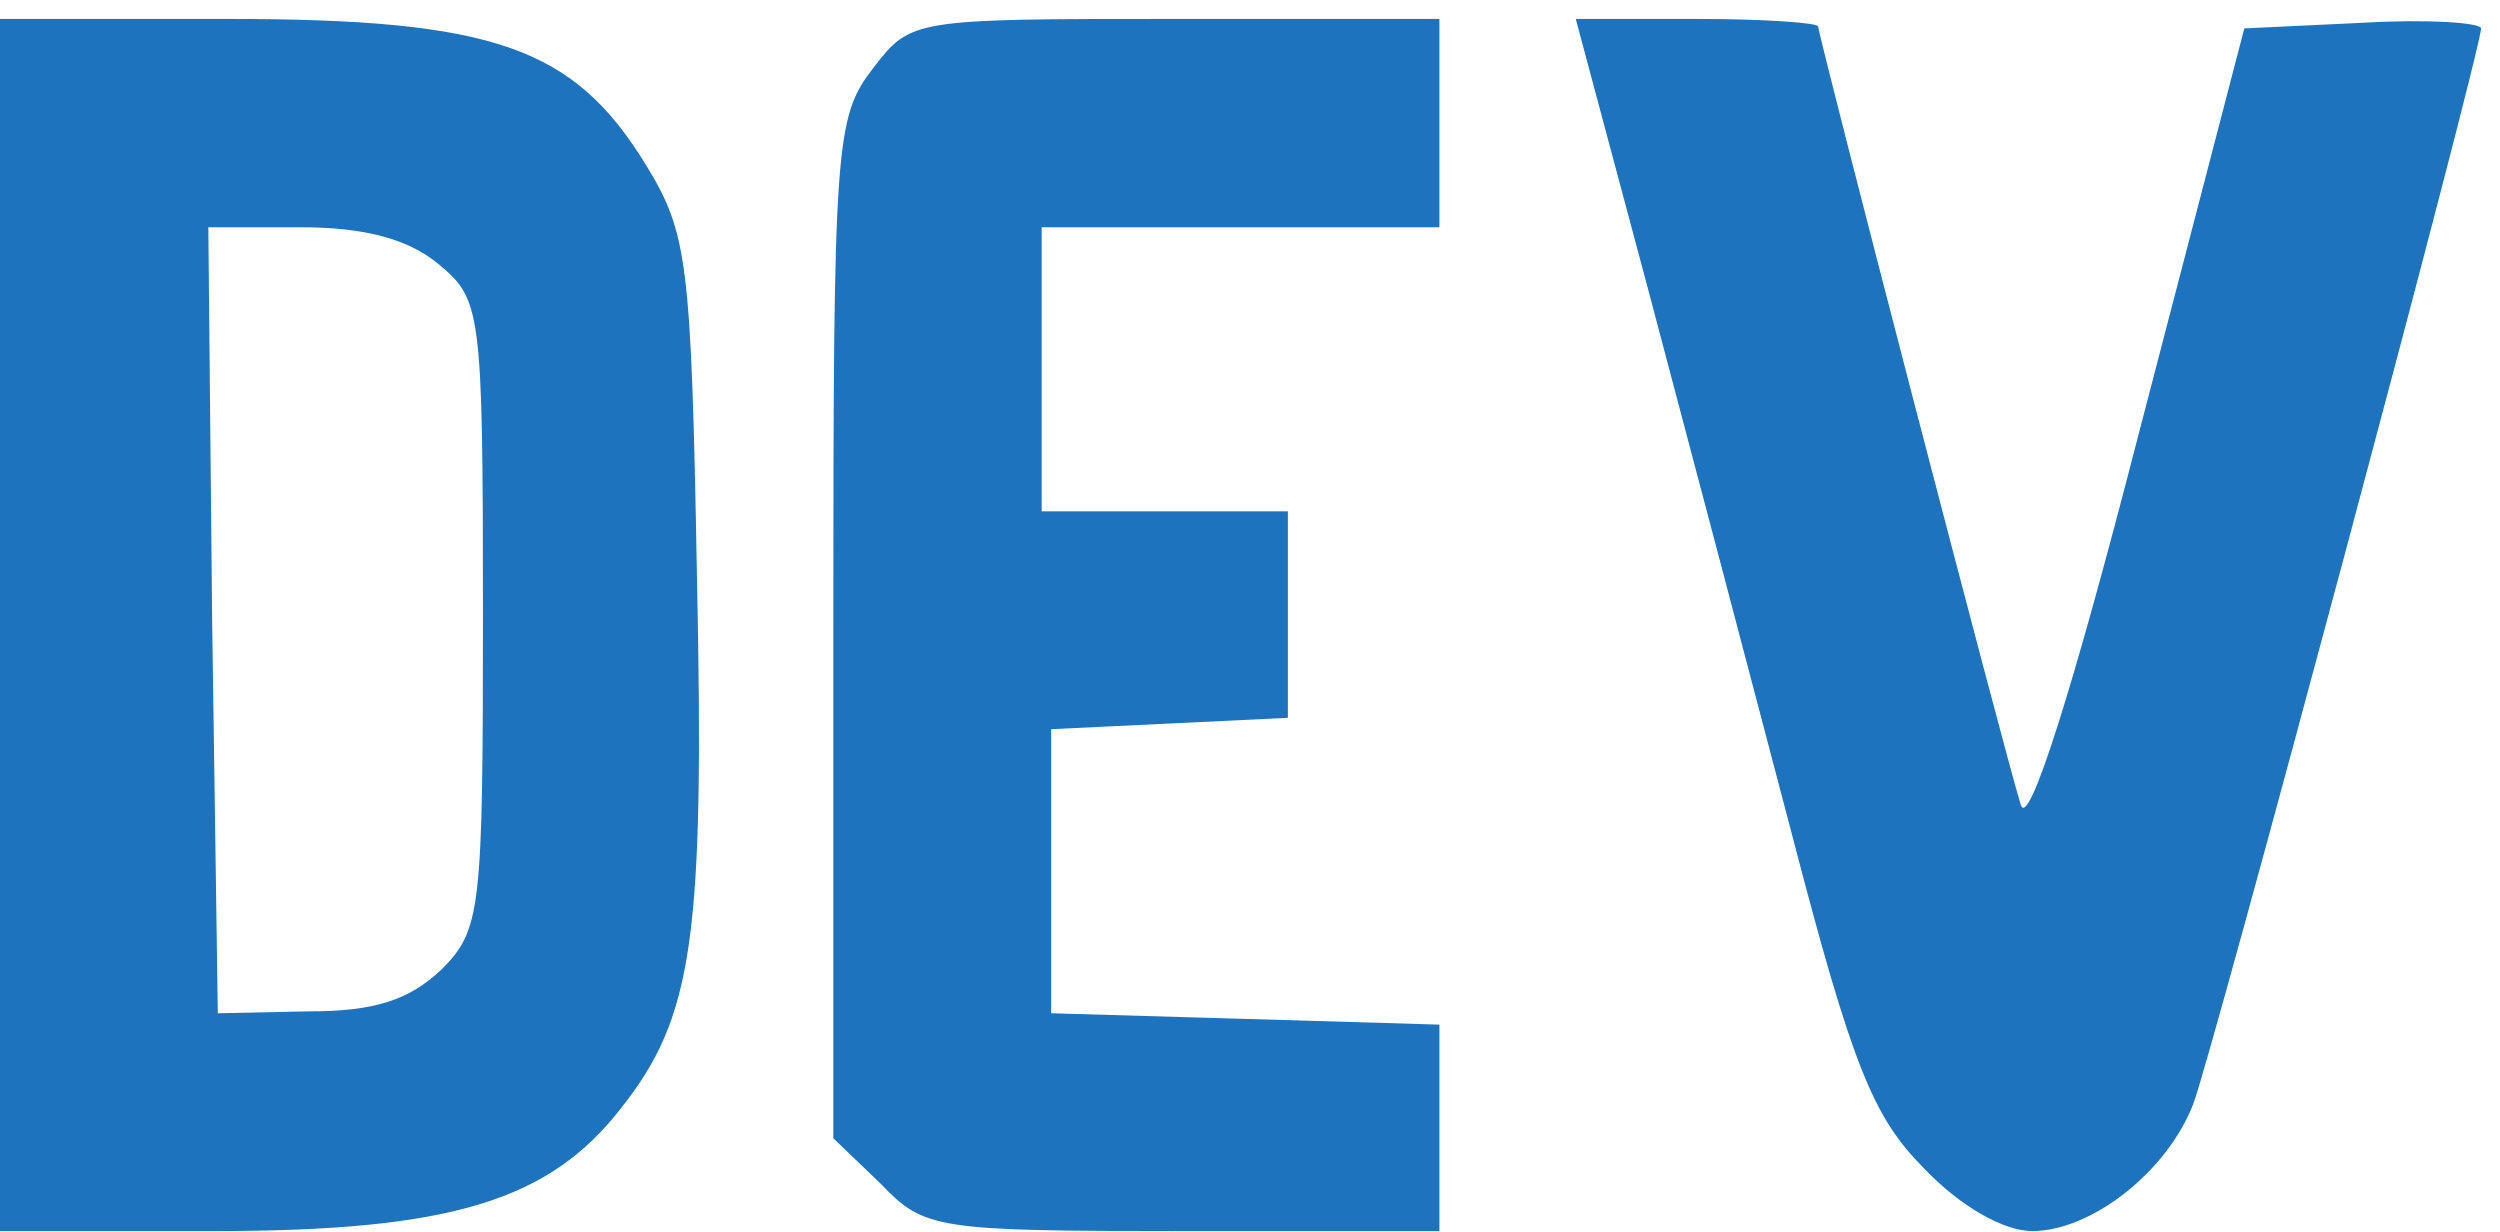
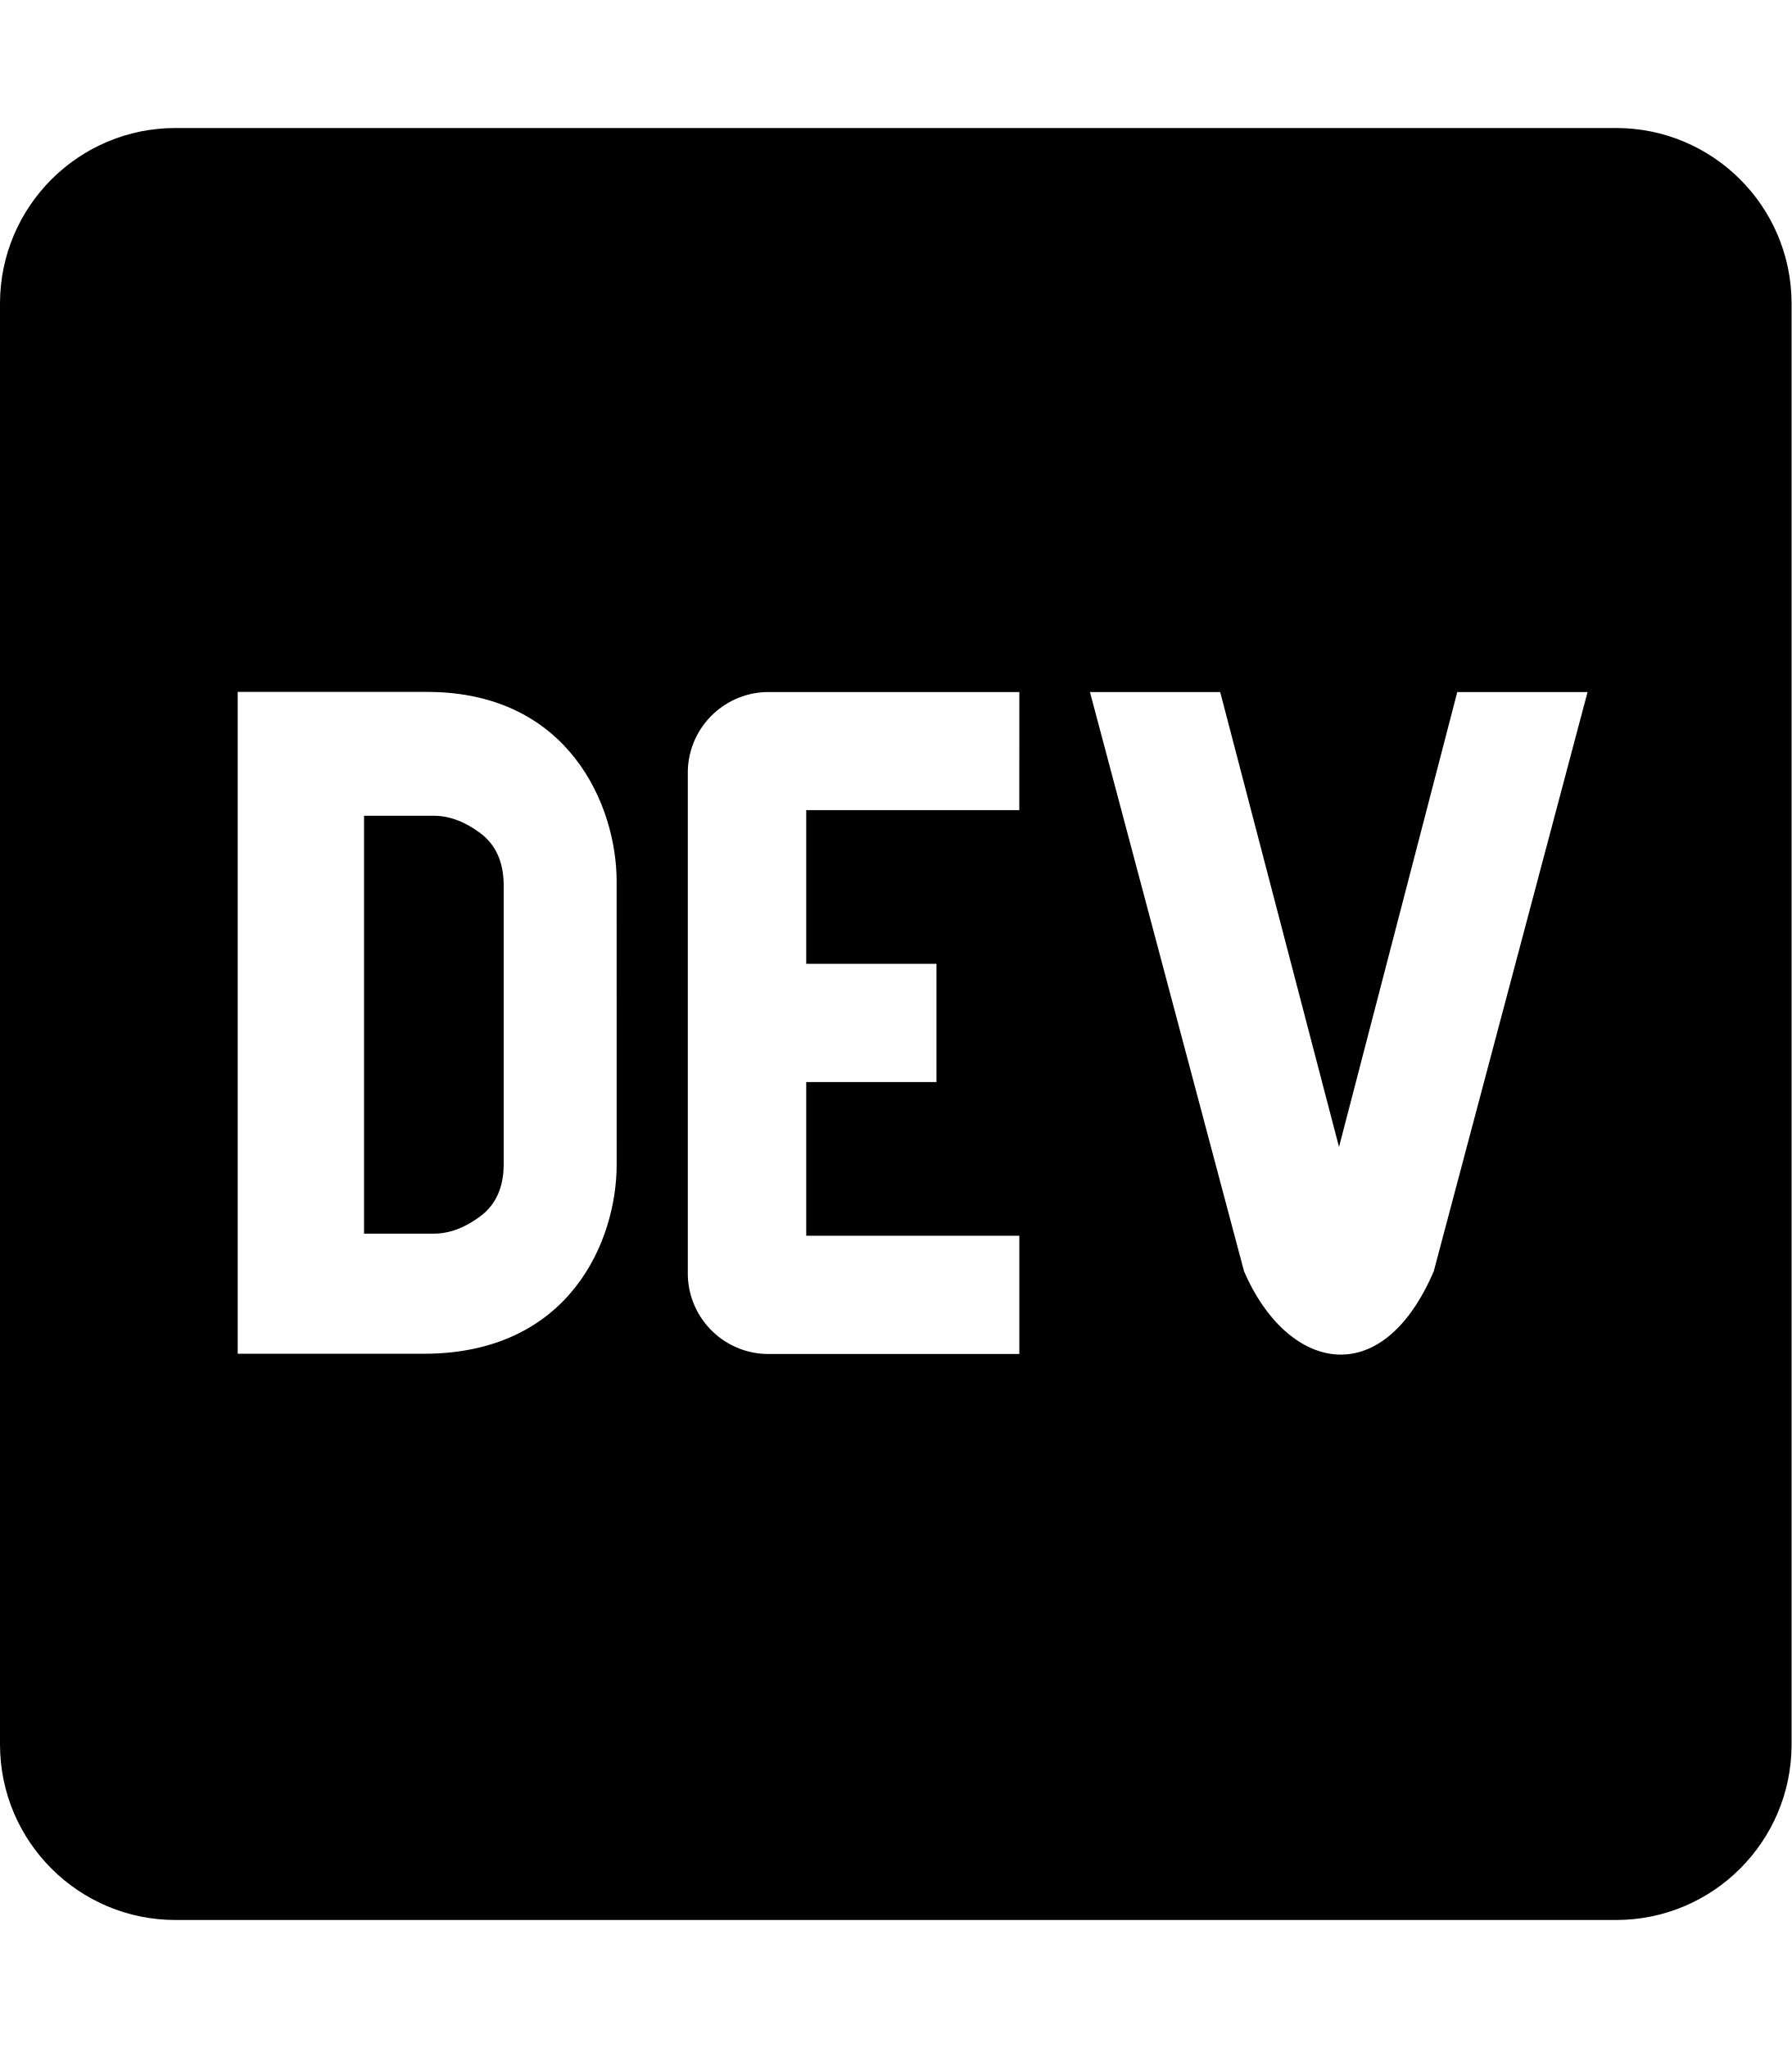
- <svg xmlns="http://www.w3.org/2000/svg" id="color-select-preview-logo" version="1" width="90px" viewBox="0 0 132 65" role="img" aria-labelledby="aldzs1ucwkayuyoa6rxtxo2ikd8bpr0q" class="logo" style="background-color: rgb(210, 240, 255); fill: rgb(30, 115, 190); display: inline-block;">
-   <path d="M0 33v32h11.3c12.5 0 17.7-1.6 21.5-6.5 3.8-4.8 4.4-9 4-28-.3-16.8-.5-18.2-2.7-21.8C30.3 2.5 26.1 1 12 1H0v32zm23.1-19.1c2.3 1.9 2.4 2.3 2.4 18.5 0 15.7-.1 16.7-2.2 18.8-1.7 1.6-3.5 2.2-7 2.2l-4.8.1-.3-20.8L11 12h4.9c3.3 0 5.6.6 7.2 1.9zM46.1 3.6c-2 2.6-2.1 3.9-2.1 29.6v26.9l2.5 2.4c2.3 2.4 2.9 2.5 16 2.5H76V54.1l-10.2-.3-10.3-.3v-15l6.3-.3 6.2-.3V27H55V12h21V1H62.1c-13.9 0-14 0-16 2.6zM87 15.2c2.1 7.9 5.5 20.8 7.6 28.8 3.2 12.3 4.3 15 7 17.7 1.9 2 4.2 3.3 5.7 3.3 3.1 0 7.1-3.1 8.5-6.7 1-2.6 15.2-55.6 15.2-56.8 0-.3-2.8-.5-6.2-.3l-6.3.3-5.6 21.5c-3.5 13.6-5.8 20.8-6.2 19.5C105.9 40 96 1.9 96 1.4c0-.2-2.9-.4-6.4-.4h-6.4L87 15.2z">
-       </path>
+ <svg xmlns="http://www.w3.org/2000/svg" role="img" viewBox="0 0 448 512">
+   <path fill="#000000" d="M120.12 208.29c-3.88-2.9-7.77-4.35-11.65-4.35H91.03v104.47h17.45c3.88 0 7.77-1.45 11.65-4.35 3.88-2.9 5.82-7.25 5.82-13.06v-69.65c-.01-5.8-1.96-10.16-5.83-13.06zM404.1 32H43.9C19.7 32 .06 51.59 0 75.8v360.4C.06 460.41 19.7 480 43.9 480h360.2c24.21 0 43.84-19.59 43.9-43.8V75.8c-.06-24.21-19.7-43.8-43.9-43.8zM154.2 291.19c0 18.81-11.61 47.31-48.36 47.25h-46.4V172.98h47.38c35.44 0 47.36 28.46 47.37 47.28l.01 70.93zm100.68-88.66H201.6v38.42h32.57v29.57H201.6v38.41h53.29v29.57h-62.18c-11.16.29-20.44-8.53-20.72-19.69V193.7c-.27-11.15 8.56-20.41 19.71-20.69h63.19l-.01 29.52zm103.64 115.29c-13.2 30.75-36.85 24.63-47.44 0l-38.53-144.8h32.57l29.71 113.72 29.57-113.72h32.58l-38.46 144.8z" />
</svg>
